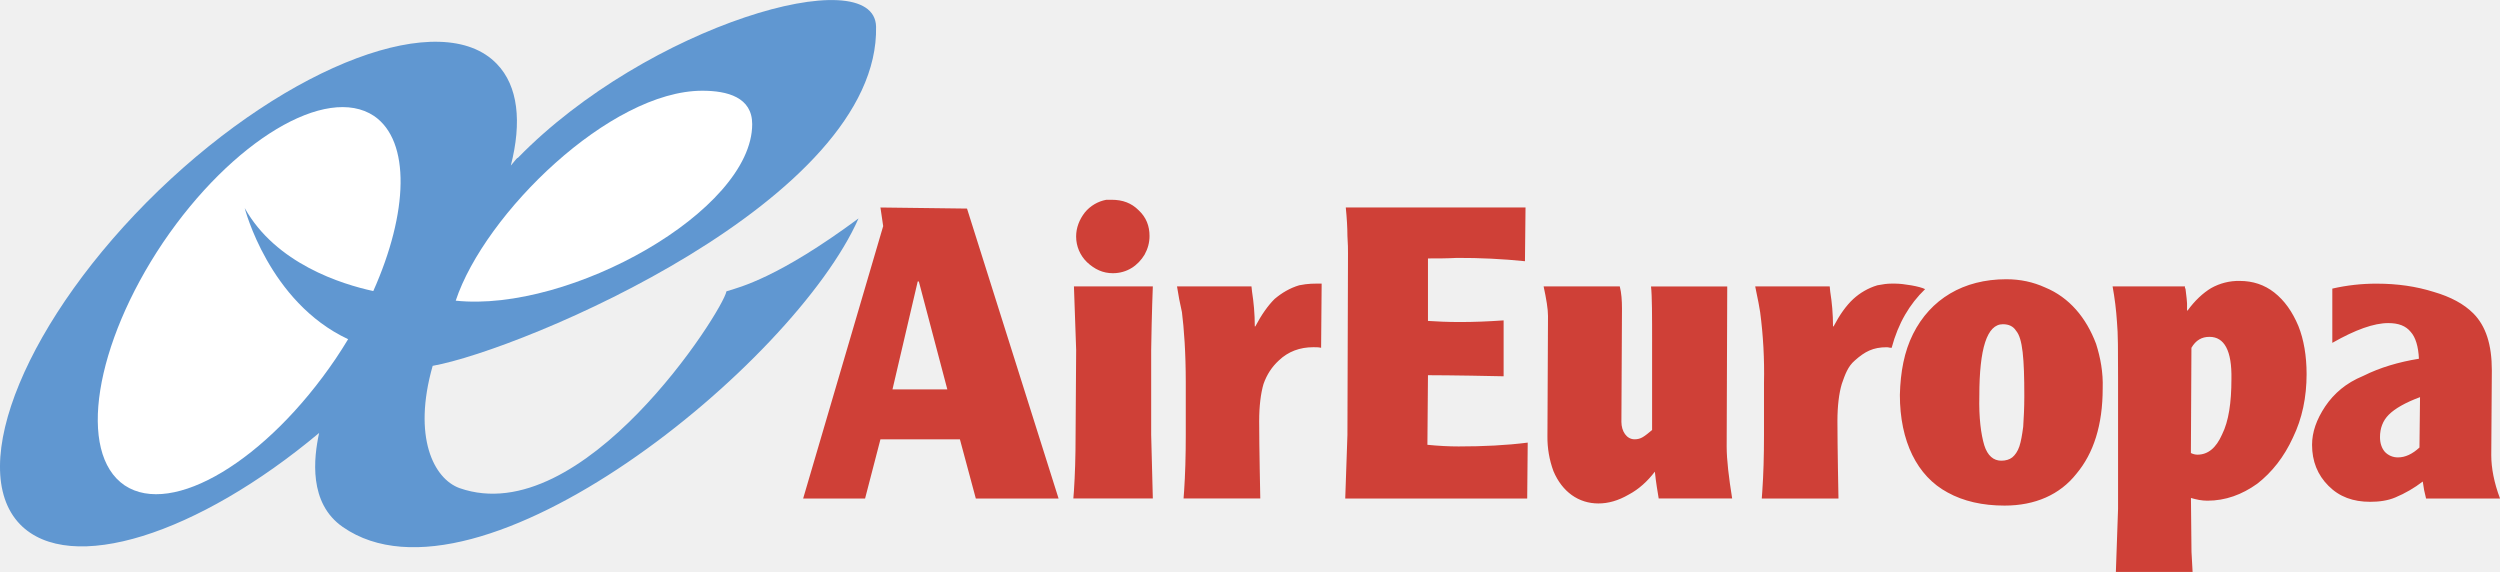
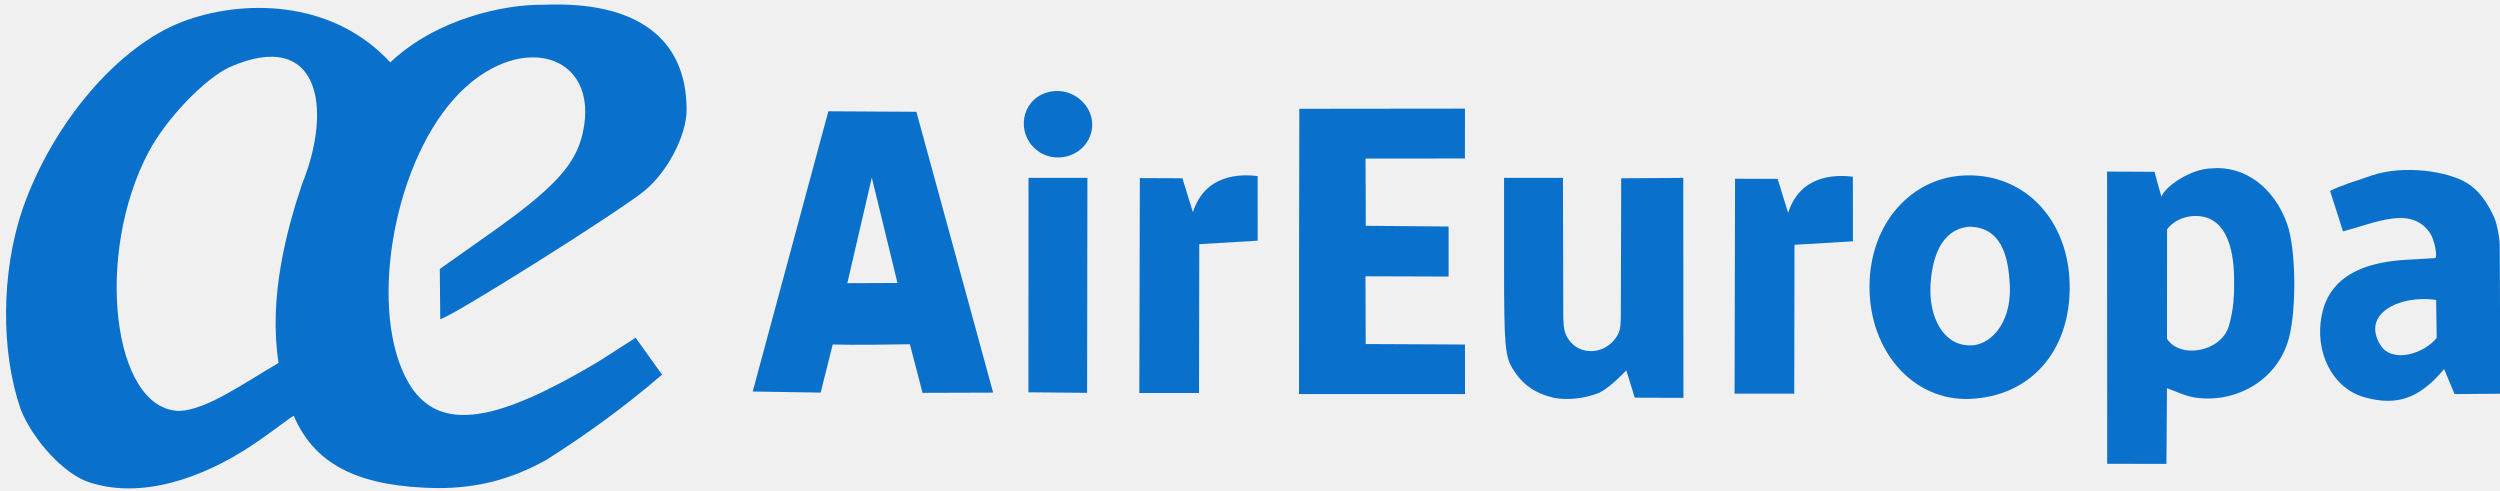
- <svg xmlns="http://www.w3.org/2000/svg" width="2500" height="572" viewBox="0 0 87.873 20.101">
-   <path d="M16.151 17.154c-.904-.328-1.656-1.793-.943-4.297 3.141-.559 15.72-5.837 15.585-11.925-.059-2.35-8.033-.058-12.6 4.624.018-.046-.071.053-.238.262.39-1.524.263-2.797-.493-3.575-1.926-2.004-7.264 0-11.887 4.45C.952 11.162-1.226 16.422.702 18.425c1.754 1.805 6.246.364 10.515-3.209-.19.873-.377 2.469.832 3.305 4.758 3.313 15.874-5.74 18.128-10.846-2.812 2.08-4.143 2.409-4.643 2.563-.116.674-5.049 8.438-9.383 6.916z" fill="#6097d1" />
-   <path d="M8.601 7.31c1.094 1.959 3.417 2.68 4.52 2.918 1.233-2.759 1.316-5.27.026-6.154-1.676-1.118-4.989.866-7.417 4.449-2.408 3.584-3.024 7.398-1.349 8.535 1.677 1.117 4.989-.866 7.417-4.45.154-.229.3-.459.438-.688-2.792-1.305-3.635-4.61-3.635-4.61z" fill="#fff" />
-   <path d="M64.313 10.064l.019.192c.059.366.097.771.097 1.214h.02c.212-.405.443-.732.693-.963.231-.212.521-.385.848-.482.193-.038.347-.058.482-.058h.153c.271 0 .866.097 1.041.194-.541.52-.944 1.193-1.176 2.062-.096 0-.096-.02-.174-.02-.48 0-.77.153-1.117.463-.25.211-.347.5-.462.828-.097.326-.153.771-.153 1.31 0 .886.037 2.716.037 2.716h-2.696l.019-.27c.039-.559.059-1.214.059-1.964v-1.831a16.343 16.343 0 0 0-.135-2.485c-.02-.153-.078-.443-.174-.905h2.619v-.001zM37.748 10.064h2.773s-.039.944-.058 2.234v2.987l.058 2.233h-2.794l.021-.27c.037-.559.058-1.194.058-1.964l.02-2.987-.078-2.233zm1.137-3.044h.191c.386 0 .694.115.944.366.271.25.385.559.385.905 0 .231-.057.444-.173.656-.231.384-.616.654-1.117.654-.347 0-.637-.135-.905-.385a1.253 1.253 0 0 1-.385-.905c0-.309.114-.598.308-.848a1.28 1.28 0 0 1 .752-.443zM43.988 10.064l.021.192c.057.366.096.771.096 1.214h.019c.213-.405.443-.732.676-.963.25-.212.539-.385.867-.482.329-.066.511-.058.788-.058l-.019 2.255c-.096-.02-.173-.02-.27-.02-.481 0-.887.153-1.213.463-.25.229-.425.5-.541.828-.096.326-.153.771-.153 1.31 0 .886.039 2.716.039 2.716h-2.697l.02-.27c.038-.559.058-1.214.058-1.964v-1.831c0-1.082-.063-1.914-.135-2.485a12.226 12.226 0 0 1-.173-.905h2.617zM60.711 10.064l-.02 5.625c0 .482.077 1.099.193 1.83h-2.582c-.038-.23-.096-.559-.135-.943-.25.328-.559.617-.924.809-.367.212-.714.309-1.061.309-.694 0-1.272-.406-1.58-1.137a3.438 3.438 0 0 1-.211-1.232l.02-4.22c0-.251-.059-.597-.154-1.04h2.677c.058.231.077.481.077.789l-.02 3.97c0 .334.183.615.464.615a.54.54 0 0 0 .288-.077c.097-.057.211-.153.327-.25v-3.024c0-1.002 0-1.676-.038-2.022h2.679v-.002zM77.027 12.223l-.019 3.698a.509.509 0 0 0 .23.058c.366 0 .655-.23.867-.713.231-.462.328-1.117.328-1.946.019-1.001-.251-1.482-.771-1.482-.268-.001-.479.115-.635.385zm-.154-1.561v.25h.02c.251-.347.54-.616.829-.789a1.969 1.969 0 0 1 1.002-.251c.462 0 .867.135 1.213.405.366.289.636.675.848 1.176.193.48.29 1.059.29 1.694 0 .81-.154 1.561-.482 2.235-.309.674-.732 1.214-1.252 1.618-.539.385-1.117.597-1.754.597-.192 0-.385-.039-.577-.096l.019 1.888.039.712h-2.697s.039-1.078.077-2.215v-4.623c0-.906 0-1.561-.038-1.946a10.93 10.93 0 0 0-.154-1.252h2.543v.059l.019.019c.036.288.055.461.055.519zM85.042 15.728l.02-1.771c-.521.192-.886.405-1.098.617s-.309.48-.309.788c0 .213.058.387.173.521a.627.627 0 0 0 .462.192c.25 0 .501-.115.752-.347zm-3.063-3.679v-1.907a6.897 6.897 0 0 1 1.561-.174c.732 0 1.388.097 2.004.29.598.174 1.06.424 1.388.752.443.443.654 1.098.654 2.003l-.02 2.986c0 .443.097.963.308 1.521h-2.6a4.475 4.475 0 0 1-.116-.597 4.31 4.31 0 0 1-.963.559c-.27.115-.578.154-.886.154-.598 0-1.079-.174-1.464-.56-.386-.385-.578-.866-.578-1.444 0-.443.154-.886.462-1.349.154-.23.347-.442.559-.616.212-.173.463-.327.79-.462.578-.289 1.232-.482 1.945-.598-.019-.424-.115-.752-.289-.944-.173-.211-.424-.309-.79-.309-.501 0-1.155.233-1.965.695zM70.4 11.394c-.558 0-.828.849-.828 2.524-.019.77.059 1.348.174 1.732.115.367.327.541.598.541.154 0 .289-.04.385-.116.096-.077.192-.212.25-.386s.097-.403.135-.692c.02-.31.039-.656.039-1.079 0-1.312-.058-2.024-.289-2.293-.096-.154-.252-.231-.464-.231zm.117-1.581c.501 0 .944.097 1.368.289.849.35 1.445 1.062 1.791 1.984.153.481.251 1.002.232 1.562 0 1.292-.32 2.284-.926 3.005-.578.731-1.446 1.116-2.523 1.116-.771 0-1.445-.152-2.004-.462-1.071-.574-1.676-1.8-1.676-3.429.02-.809.154-1.522.462-2.139.616-1.23 1.772-1.926 3.276-1.926zM47.303 7.291h6.318l-.02 1.888a22.782 22.782 0 0 0-2.388-.116c-.366.019-.675.019-1.021.019v2.196c.309.02.674.039 1.117.039.501 0 1.002-.02 1.542-.058v1.965c-1.715-.038-2.659-.038-2.659-.038l-.02 2.446c.386.039.752.058 1.098.058.868 0 1.677-.039 2.428-.135l-.018 1.965h-6.396l.077-2.233.02-6.378c0-.135 0-.347-.02-.617-.001-.29-.019-.617-.058-1.001zM32.257 9.89l-.887 3.795h1.928L32.296 9.89h-.039zm-1.31-2.599l3.043.038 3.218 10.191h-2.909l-.559-2.081h-2.793l-.54 2.081H28.23l2.813-9.574-.096-.655z" fill="#cf4037" />
-   <path d="M24.686 3.187c.886 0 1.753.231 1.753 1.175 0 3.044-6.415 6.629-10.421 6.204 1.02-3.065 5.431-7.379 8.668-7.379z" fill="#fff" />
+ <svg xmlns="http://www.w3.org/2000/svg" id="svg2" version="1.1" width="334" height="65.5" viewBox="0 0 334 65.5">
+   <defs id="defs6" />
+   <g transform="matrix(0.9706077,0,0,1.030282,0,-511.5)" style="font-style:normal;font-variant:normal;font-weight:normal;font-stretch:normal;font-size:41.211px;line-height:125%;font-family:Courier;-inkscape-font-specification:Courier;letter-spacing:0px;word-spacing:0px;fill:#000000;fill-opacity:1;stroke:none;stroke-width:1px;stroke-linecap:butt;stroke-linejoin:miter;stroke-opacity:1" id="text3426" />
+   <g id="g3408" transform="translate(0,-42)">
+     <g id="g3480" transform="matrix(0.6050571,0,0,0.6050571,0.3190774,42.35795)">
+       <g id="g3493">
+         <path id="path3467" d="m 228.233,32.435 c -4.421,-3.741 -3.221,-10.74 2.147,-12.521 6.075,-2.015 11.992,3.741 9.792,9.527 -1.795,4.722 -8.046,6.29 -11.94,2.995 z" style="opacity:1;fill:#0970cb;fill-opacity:1;stroke:none;stroke-width:0.75;stroke-miterlimit:4;stroke-dasharray:none;stroke-opacity:1" />
+         <path id="path3471" style="opacity:1;fill:#0970cb;fill-opacity:1;stroke:none;stroke-width:0.75;stroke-miterlimit:4;stroke-dasharray:none;stroke-opacity:1" d="m 425.746,62.223 c -0.423,6.978 2.656,13.316 8.463,13.436 4.35,0.327 9.429,-4.529 9.049,-13.111 -0.318,-7.197 -2.148,-12.831 -8.784,-13.096 -5.28,0.314 -8.257,4.992 -8.729,12.772 z m 30.722,-0.01 c 0.276,14.978 -8.939,24.785 -22.099,25.278 -12.443,0.466 -22.211,-10.523 -22.099,-25.012 0.106,-13.813 9.365,-24.16 21.568,-24.349 13.002,-0.201 22.371,10.052 22.63,24.083 z" />
+         <path style="opacity:1;fill:#0970cb;fill-opacity:1;stroke:none;stroke-width:0.75;stroke-miterlimit:4;stroke-dasharray:none;stroke-opacity:1" d="m 382.584,38.873 9.401,0.039 2.317,7.498 c 2.669,-8.345 10.308,-8.472 14.293,-7.981 l 0.013,14.266 -12.901,0.764 -0.054,32.867 -13.178,0 z" id="path3469" />
+         <path style="opacity:1;fill:#0970cb;fill-opacity:1;stroke:none;stroke-width:0.75;stroke-miterlimit:4;stroke-dasharray:none;stroke-opacity:1" d="m 251.154,38.732 9.401,0.039 2.317,7.498 c 2.669,-8.345 10.308,-8.472 14.293,-7.981 l 0.013,14.266 -12.901,0.764 -0.054,32.867 -13.178,0 z" id="path3465" />
+         <path style="opacity:1;fill:#0970cb;fill-opacity:1;stroke:none;stroke-width:0.75;stroke-miterlimit:4;stroke-dasharray:none;stroke-opacity:1" d="m 286.312,86.421 0.003,-31.168 0.059,-31.821 36.569,-0.04 -0.009,11.008 -21.947,0.021 c 0.013,4.512 0.074,10.332 0.053,14.844 l 18.291,0.158 9.5e-4,11.05 -18.355,-0.059 0.05,14.959 13.052,0.061 8.868,0.05 0.008,10.942 z" id="path3463" />
+         <path style="opacity:1;fill:#0970cb;fill-opacity:1;stroke:none;stroke-width:0.75;stroke-miterlimit:4;stroke-dasharray:none;stroke-opacity:1" d="m 226.554,86.033 0.026,-47.349 13,0 -0.071,47.464 z" id="path3461" />
+         <path id="path3459" style="opacity:1;fill:#0970cb;fill-opacity:1;stroke:none;stroke-width:0.75;stroke-miterlimit:4;stroke-dasharray:none;stroke-opacity:1" d="m 197.639,61.891 -5.665,-23.269 -5.408,23.313 z m -31.961,23.966 16.702,-61.879 19.435,0.117 16.948,62.007 -15.583,0.05 -2.801,-10.735 c -5.46,0.088 -11.583,0.2 -17.039,0.052 l -2.662,10.627 z" />
+         <path id="path3455" style="opacity:1;fill:#0970cb;fill-opacity:1;stroke:none;stroke-width:0.75;stroke-miterlimit:4;stroke-dasharray:none;stroke-opacity:1" d="m 537.511,73.992 -0.128,-8.358 c -8.131,-1.198 -16.677,3.137 -12.24,10.052 2.6,4.053 9.756,1.744 12.368,-1.694 z M 521.475,87.104 c -7.187,-2.085 -10.942,-10.194 -9.353,-18.077 1.041,-5.164 4.611,-11.434 18.586,-12.251 l 6.423,-0.376 c 0.625,-0.037 -0.024,-4.105 -1.195,-5.669 -4.162,-5.919 -11.953,-2.108 -19.115,-0.233 l -2.853,-8.931 c 2.279,-1.184 5.202,-2.033 9.124,-3.384 7.158,-2.467 16.993,-0.959 21.196,1.693 2.518,1.589 4.441,4.208 5.963,7.658 0.554,1.257 1.138,4.352 1.17,5.901 l 0.157,32.913 -10.122,0.073 -2.305,-5.524 c -5.433,6.507 -10.424,8.256 -17.678,6.208 z" />
+         <path style="opacity:1;fill:#0970cb;fill-opacity:1;stroke:none;stroke-width:0.75;stroke-miterlimit:4;stroke-dasharray:none;stroke-opacity:1" d="m 342.58,87.252 c -4.293,-1.036 -6.995,-2.955 -9.134,-6.486 -1.653,-2.729 -1.866,-5.315 -1.866,-22.582 l 0,-19.5 13,0 0.071,29.605 c -0.011,2.245 0.041,4.019 0.749,5.361 2.595,4.913 9.309,4.04 11.476,-0.719 0.485,-1.066 0.487,-2.877 0.486,-4.27 l 0.084,-29.886 13.702,-0.092 0.035,48.571 -10.747,-0.036 -1.865,-6.034 c -1.773,1.822 -3.787,3.781 -5.891,4.911 -3.269,1.335 -7.046,1.741 -10.1,1.156 z" id="path3451" />
+         <path id="path3449" style="opacity:1;fill:#0970cb;fill-opacity:1;stroke:none;stroke-width:0.75;stroke-miterlimit:4;stroke-dasharray:none;stroke-opacity:1" d="m 491.654,71.281 c 1.006,-3.566 1.172,-6.522 1.127,-10.345 -0.084,-7.22 -2.029,-14.137 -8.963,-13.825 -1.072,0.048 -3.88,0.417 -5.845,2.925 l -0.018,24.164 c 2.86,4.524 12.038,2.969 13.699,-2.919 z m -26.927,-33.986 10.468,0.051 1.53,5.532 c 0.741,-2.322 6.583,-6.213 10.987,-6.282 7.277,-0.715 13.901,4.138 16.785,12.297 1.928,5.455 2.092,18.388 0.437,24.962 -2.401,9.537 -11.908,14.773 -20.98,13.296 -2.161,-0.352 -4.002,-1.344 -6.003,-2.017 l -0.116,16.701 -13.083,-0.018 z" />
+         <path id="path3445" style="opacity:1;fill:#0970cb;fill-opacity:1;stroke:none;stroke-width:0.75;stroke-miterlimit:4;stroke-dasharray:none;stroke-opacity:1" d="m 60.981,79.549 c -2.221,-14.305 1.697,-29.028 5.129,-39.333 7.051,-17.352 3.654,-34.559 -15.849,-26.027 -5.55,2.555 -14.034,11.362 -17.944,18.722 -12.061,22.7 -8.006,57.014 6.764,57.231 6.011,-0.23 14.075,-6.038 21.901,-10.592 z M 19.112,105.875 C 13.74,104.164 6.712,96.634 4.002,89.685 -0.331,77.084 -0.315,59.731 4.416,45.685 11.073,26.524 25.575,9.662 39.656,4.242 52.584,-0.71 72.566,-0.991 85.655,13.185 95.827,3.508 110.93,0.345 119.322,0.468 c 20.864,-0.921 31.758,7.481 31.758,23.198 0,5.633 -4.252,13.78 -9.345,17.906 -5.994,4.856 -43.264,28.282 -45.051,28.282 l -0.104,-11.054 11,-7.764 c 14.178,-10.008 18.989,-15.209 20.56,-22.227 4.014,-17.938 -14.587,-22.953 -28.352,-7.644 -13.836,15.389 -19.007,47.502 -10.105,62.764 6.843,11.734 20.417,8.096 41.876,-4.644 l 8.262,-5.299 5.837,8.142 c -8.302,7.156 -16.881,13.34 -25.578,18.842 -7.755,4.301 -15.148,6.215 -24,6.215 -16.465,-0.262 -26.87,-4.56 -31.725,-15.939 -0.38,-0.034 -4.23,3.116 -9.076,6.375 -11.082,7.429 -24.709,12.095 -36.167,8.254 z" />
+       </g>
+     </g>
+   </g>
</svg>
